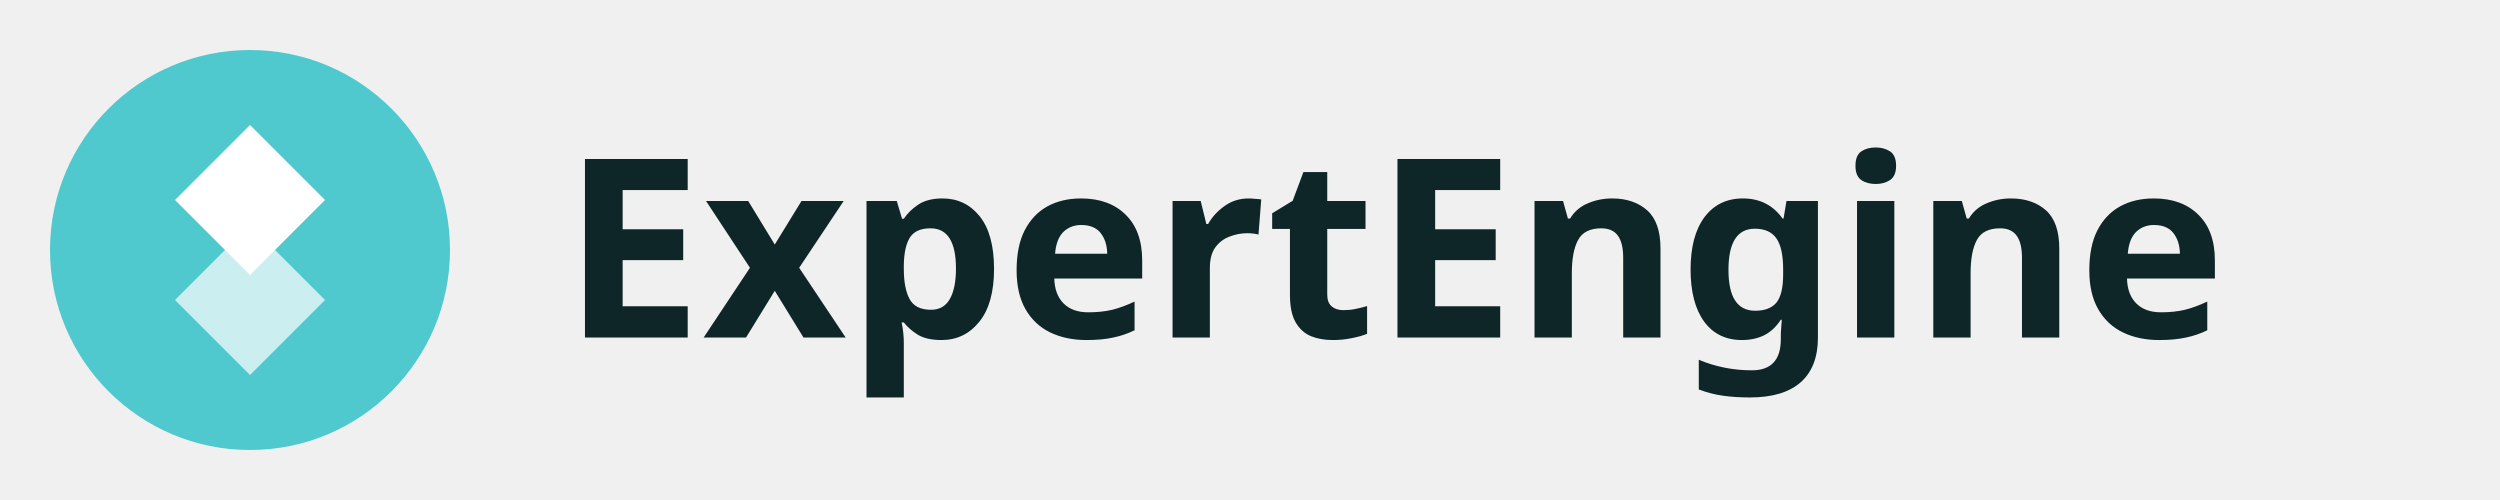
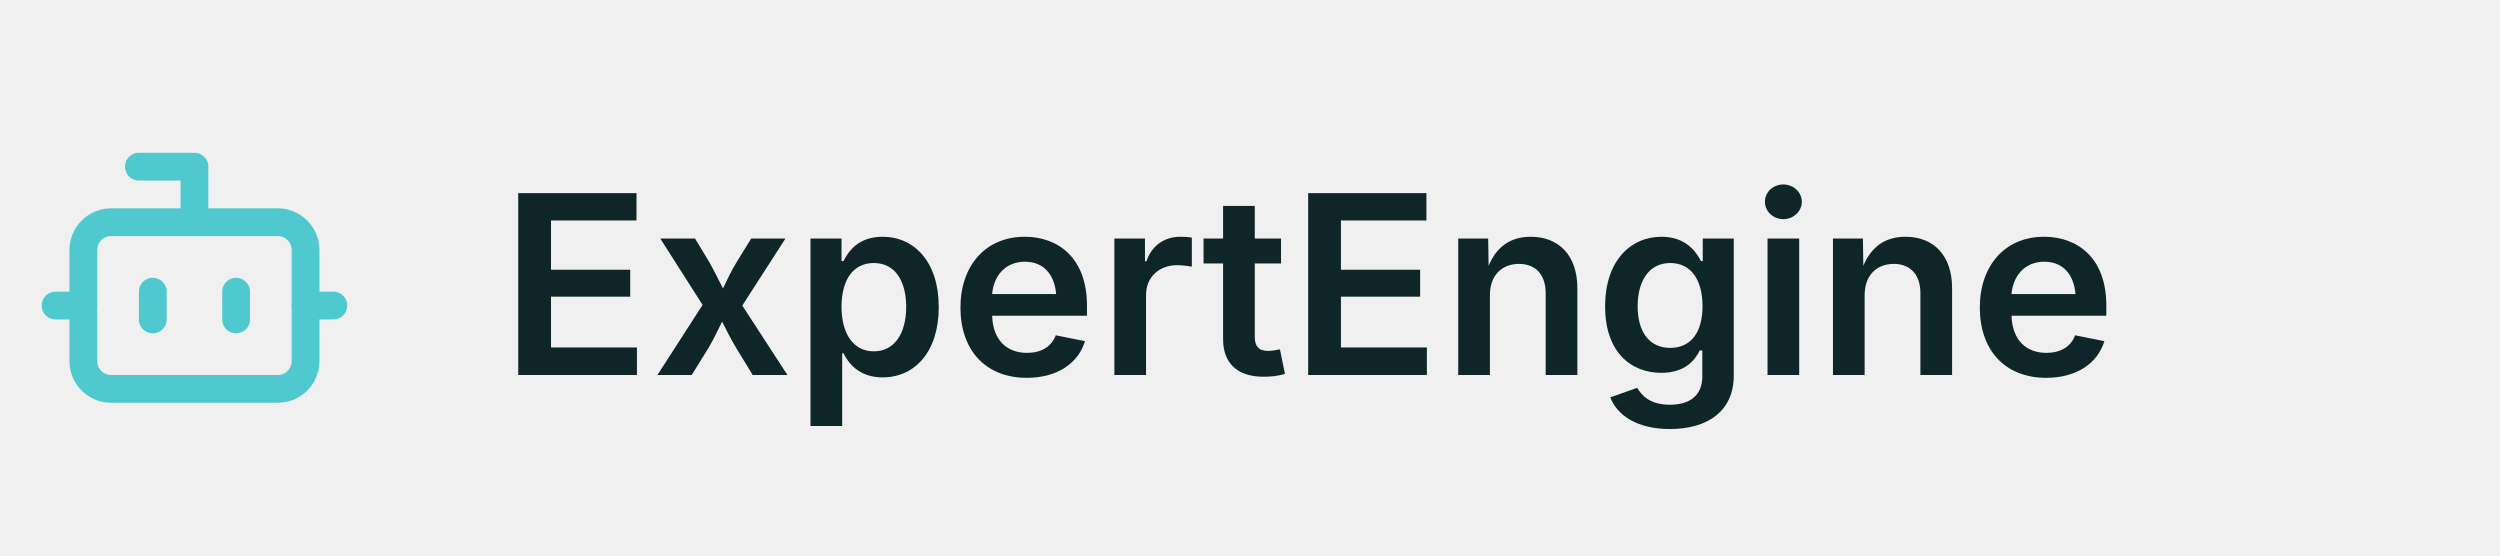
- <svg xmlns="http://www.w3.org/2000/svg" viewBox="0 0 200 40" fill="none">
-   <circle cx="20" cy="20" r="16" fill="#50C9CE" />
-   <path d="M20 10L26 16L20 22L14 16L20 10Z" fill="white" />
-   <path d="M20 18L26 24L20 30L14 24L20 18Z" fill="white" opacity="0.7" />
-   <text x="45" y="27" font-family="Sora, sans-serif" font-size="20" font-weight="600" fill="#0F2628">ExpertEngine</text>
+ <svg xmlns="http://www.w3.org/2000/svg" viewBox="0 0 180 40" fill="none">
+   <g transform="translate(2, 8)" stroke="#50C9CE" stroke-width="2" stroke-linecap="round" stroke-linejoin="round" fill="none">
+     <path d="M12 8V4H8" />
+     <rect width="16" height="12" x="4" y="8" rx="2" />
+     <path d="M2 14h2" />
+     <path d="M20 14h2" />
+     <path d="M15 13v2" />
+     <path d="M9 13v2" />
+   </g>
+   <text x="36" y="27" font-family="Sora, Inter, system-ui, sans-serif" font-size="18" font-weight="600" fill="#0F2628">ExpertEngine</text>
</svg>
